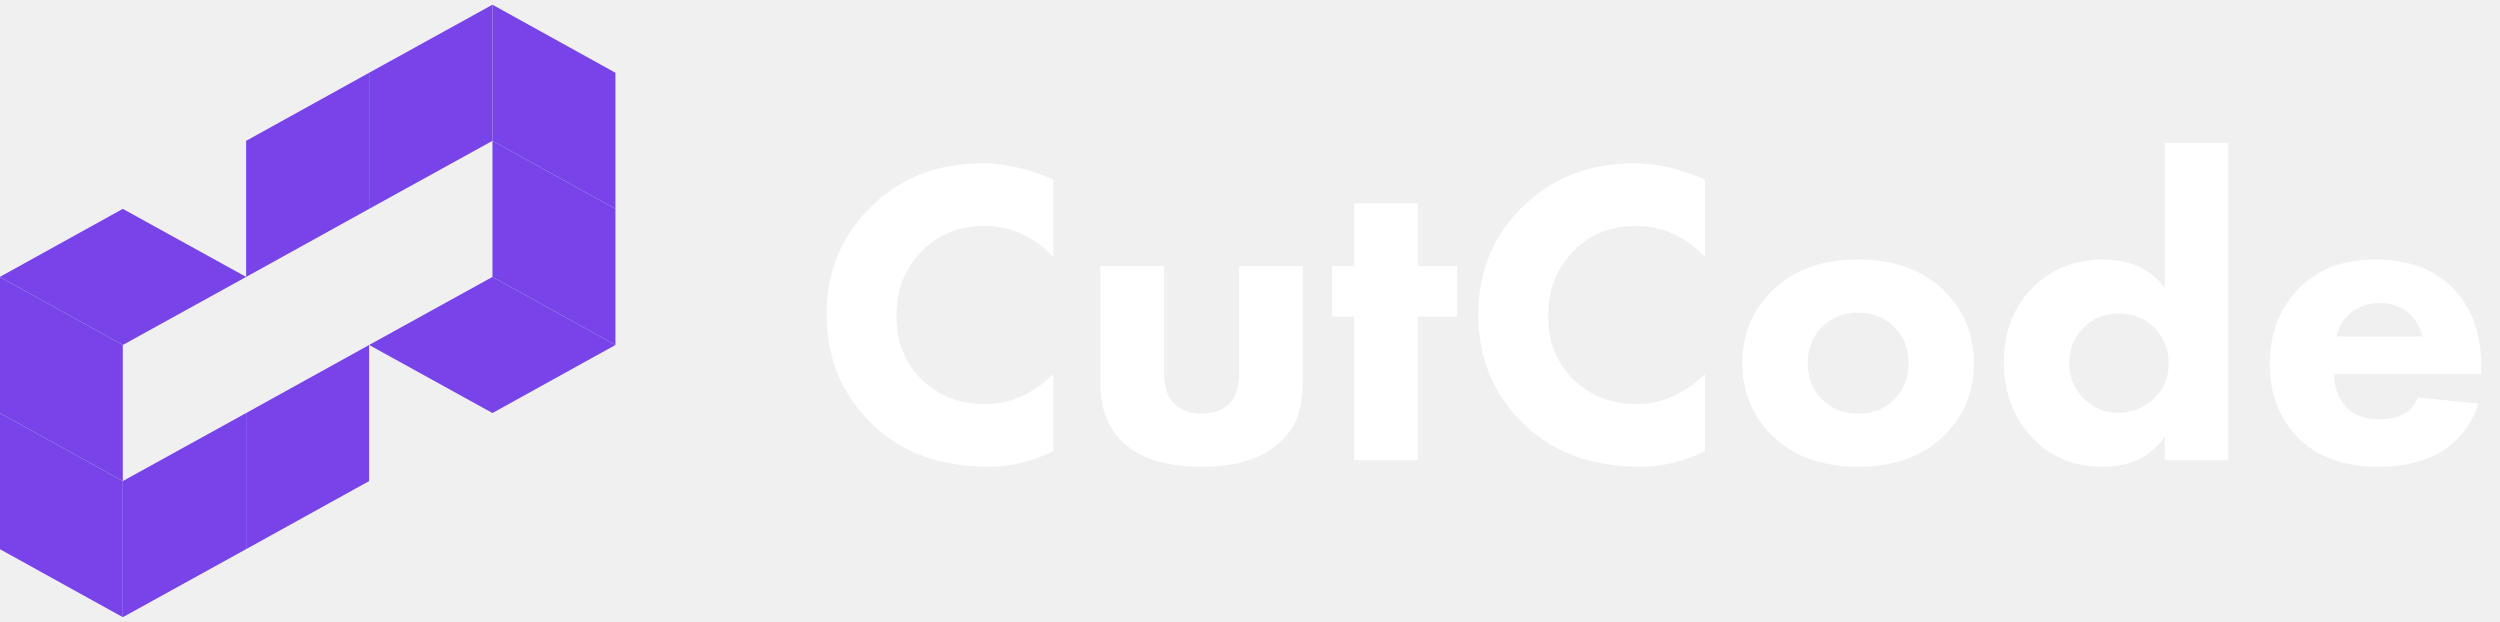
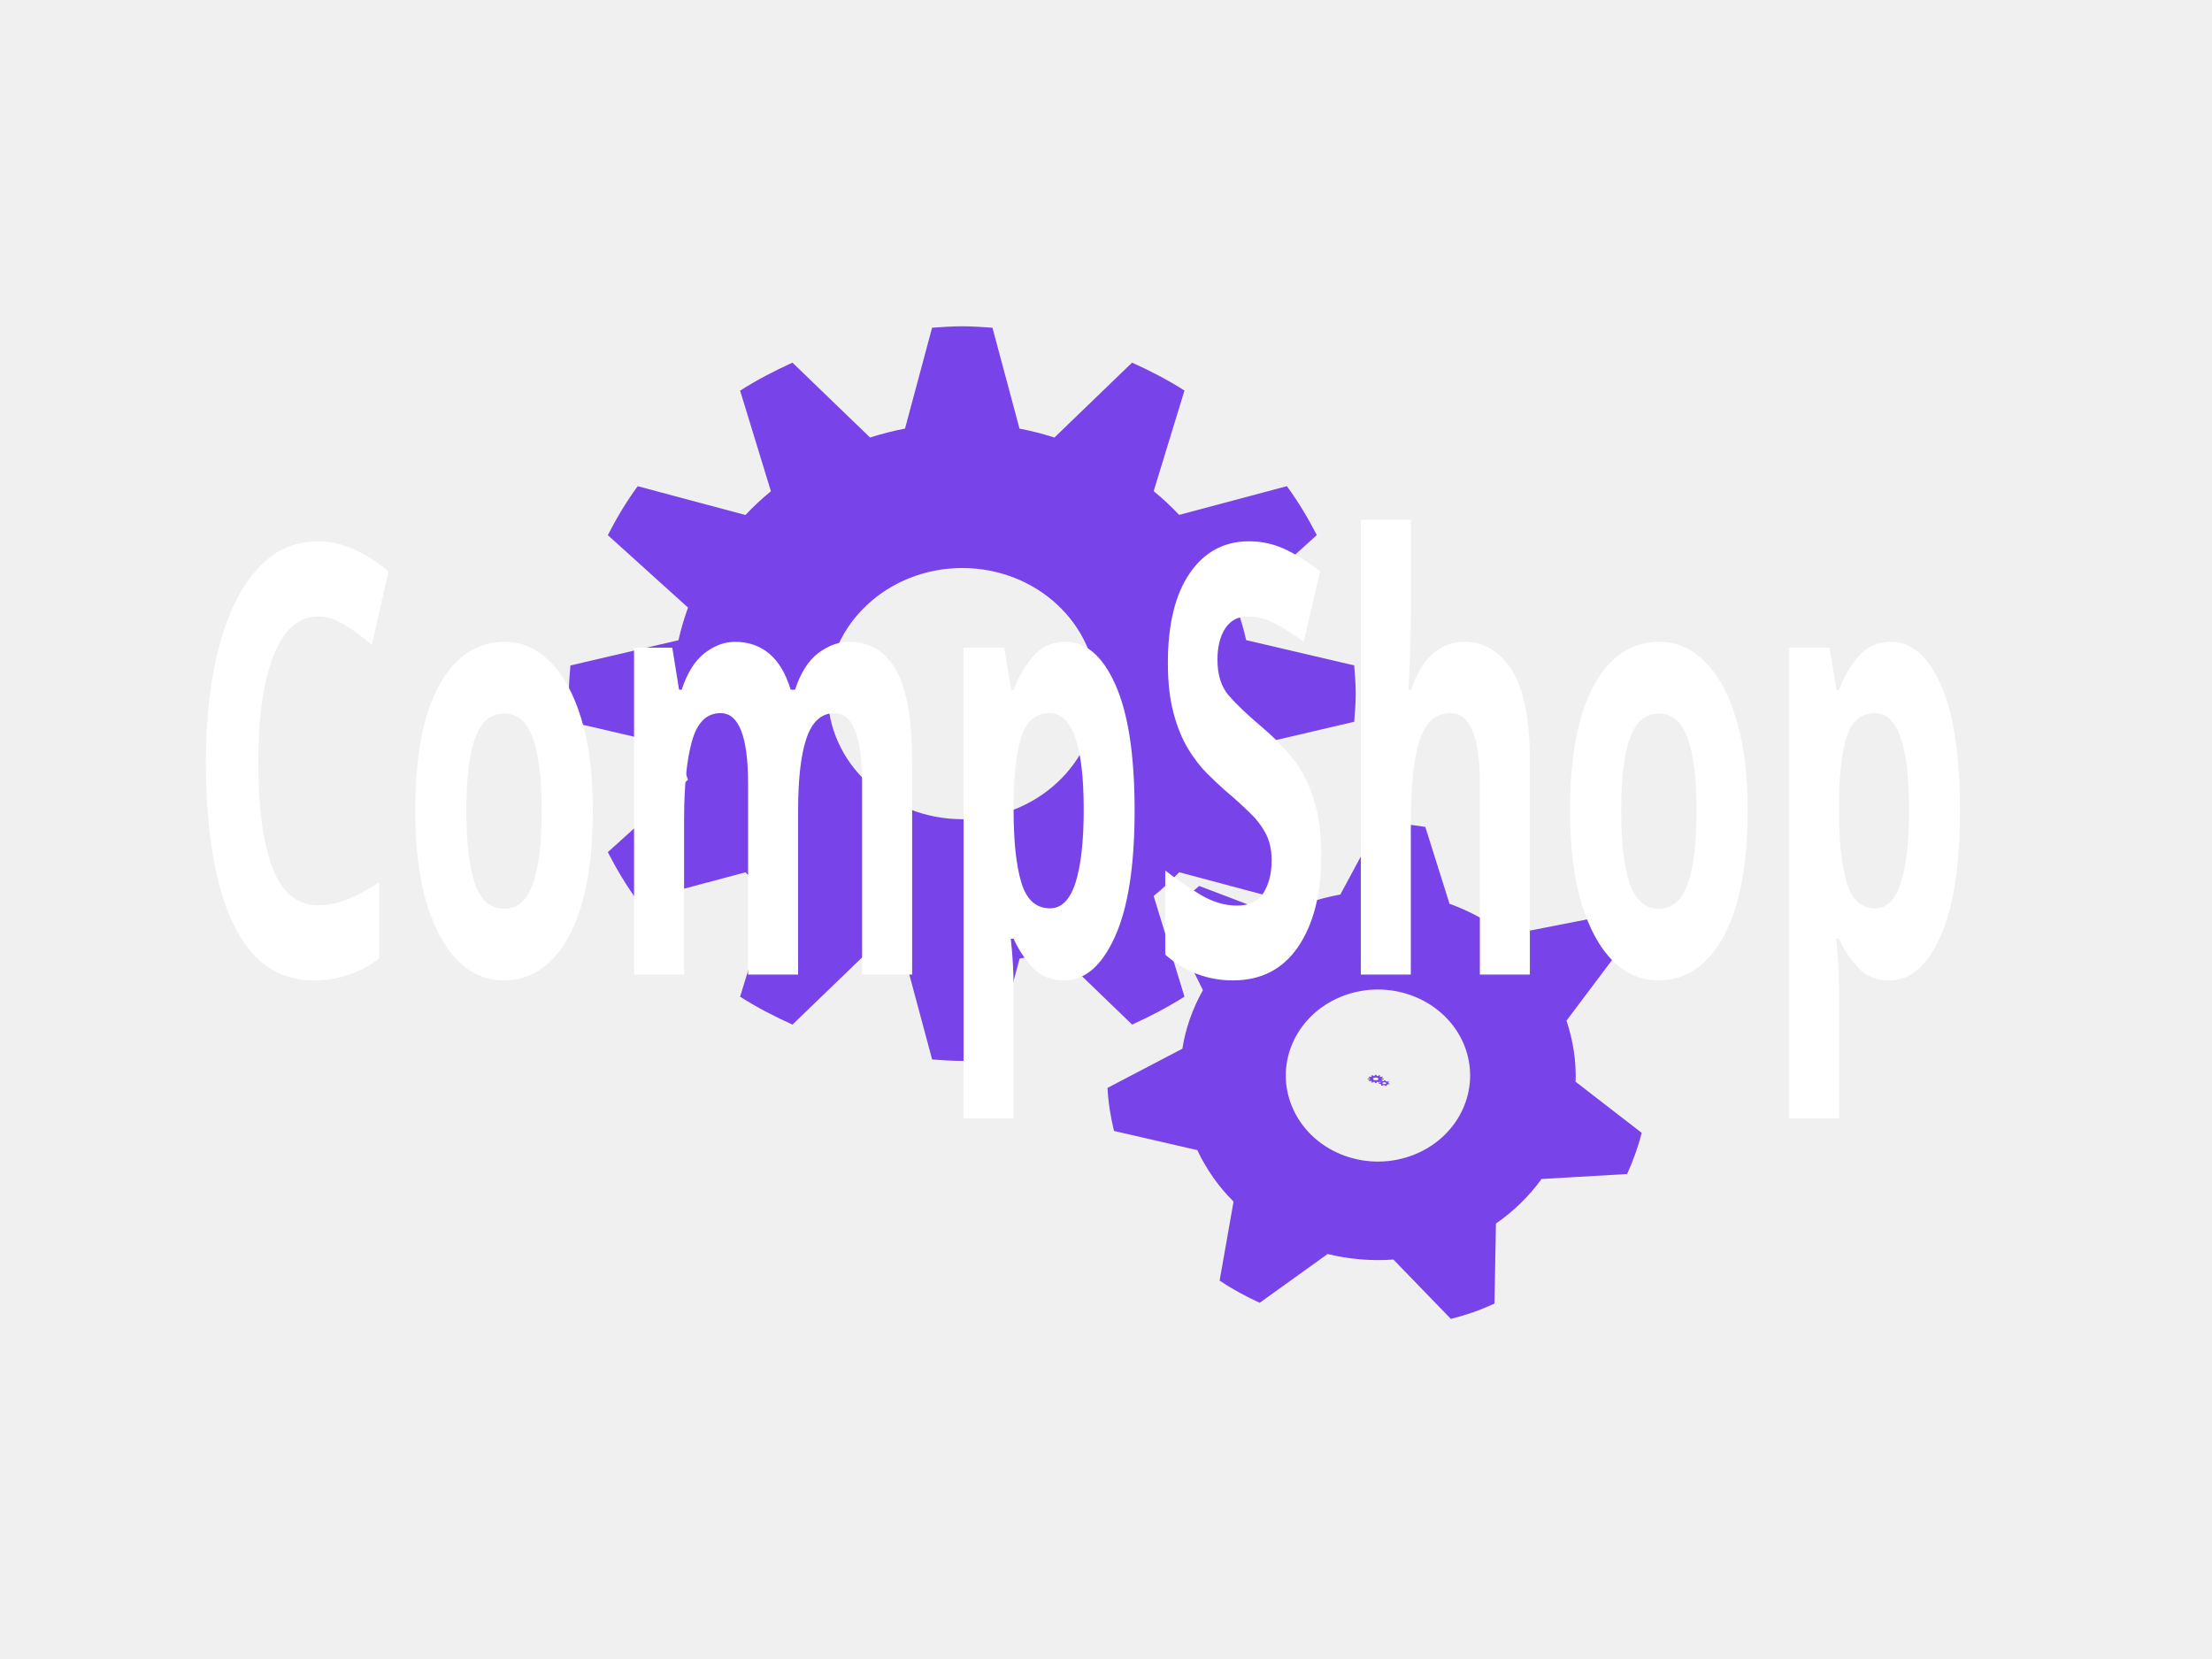
- <svg xmlns="http://www.w3.org/2000/svg" width="201" height="50" viewBox="0 0 201 50" fill="none">
-   <g clip-path="url(#clip0_1_1103)">
-     <path d="M29.677 27.736V38.678L19.789 44.15V33.207L29.677 27.736Z" fill="#7843E9" />
-     <path d="M19.789 33.207V44.15L9.873 49.621V38.678L19.789 33.207Z" fill="#7843E9" />
-     <path d="M9.873 49.621L-0.015 44.15V33.207L9.873 38.678V49.621Z" fill="#7843E9" />
-     <path d="M-0.015 22.264L9.873 16.793L19.79 22.264L9.873 27.736L-0.015 22.264Z" fill="#7843E9" />
-     <path d="M9.873 38.678L-0.015 33.207V22.264L9.873 27.736V38.678Z" fill="#7843E9" />
-     <path d="M19.79 22.264L19.789 11.322L29.677 5.85V16.793L19.79 22.264Z" fill="#7843E9" />
-     <path d="M29.677 16.793V5.85L39.594 0.379V11.322L29.677 16.793Z" fill="#7843E9" />
-     <path d="M39.594 0.379L49.481 5.85V16.793L39.594 11.322V0.379Z" fill="#7843E9" />
-     <path d="M49.481 27.736L39.594 33.207L29.677 27.736L39.594 22.264L49.481 27.736Z" fill="#7843E9" />
-     <path d="M39.594 11.322L49.481 16.793V27.736L39.594 22.264V11.322Z" fill="#7843E9" />
-     <path d="M84.689 30.07V36.265C83.007 37.105 81.266 37.525 79.466 37.525C75.605 37.525 72.502 36.393 70.157 34.13C67.694 31.773 66.462 28.822 66.462 25.275C66.462 21.775 67.694 18.847 70.157 16.49C72.502 14.25 75.451 13.13 79.004 13.13C80.757 13.13 82.652 13.562 84.689 14.425V20.655C83.102 18.998 81.254 18.17 79.146 18.17C77.204 18.17 75.593 18.777 74.314 19.99C72.822 21.413 72.076 23.21 72.076 25.38C72.076 27.503 72.763 29.218 74.136 30.525C75.463 31.832 77.168 32.485 79.253 32.485C81.219 32.485 83.031 31.68 84.689 30.07ZM88.472 21.39H93.588V30C93.588 31.143 93.884 31.983 94.477 32.52C95.021 33.01 95.732 33.255 96.608 33.255C97.508 33.255 98.231 33.01 98.776 32.52C99.344 31.983 99.628 31.143 99.628 30V21.39H104.745V30.49C104.745 31.563 104.626 32.497 104.389 33.29C104.176 34.06 103.702 34.795 102.968 35.495C101.57 36.848 99.451 37.525 96.608 37.525C93.742 37.525 91.61 36.848 90.213 35.495C89.052 34.375 88.472 32.812 88.472 30.805V21.39ZM117.156 25.45H113.994V37H108.877V25.45H107.101V21.39H108.877V16.35H113.994V21.39H117.156V25.45ZM137.082 30.07V36.265C135.4 37.105 133.659 37.525 131.859 37.525C127.998 37.525 124.896 36.393 122.551 34.13C120.087 31.773 118.855 28.822 118.855 25.275C118.855 21.775 120.087 18.847 122.551 16.49C124.896 14.25 127.845 13.13 131.398 13.13C133.15 13.13 135.045 13.562 137.082 14.425V20.655C135.495 18.998 133.648 18.17 131.54 18.17C129.597 18.17 127.987 18.777 126.708 19.99C125.215 21.413 124.469 23.21 124.469 25.38C124.469 27.503 125.156 29.218 126.53 30.525C127.856 31.832 129.562 32.485 131.646 32.485C133.612 32.485 135.424 31.68 137.082 30.07ZM156.321 23.385C157.908 24.948 158.701 26.885 158.701 29.195C158.701 31.505 157.908 33.442 156.321 35.005C154.615 36.685 152.306 37.525 149.392 37.525C146.479 37.525 144.169 36.685 142.464 35.005C140.877 33.442 140.083 31.505 140.083 29.195C140.083 26.885 140.877 24.948 142.464 23.385C144.169 21.705 146.479 20.865 149.392 20.865C152.306 20.865 154.615 21.705 156.321 23.385ZM152.27 26.255C151.512 25.508 150.553 25.135 149.392 25.135C148.232 25.135 147.273 25.508 146.514 26.255C145.733 27.025 145.342 28.005 145.342 29.195C145.342 30.385 145.733 31.365 146.514 32.135C147.273 32.882 148.244 33.255 149.428 33.255C150.565 33.255 151.512 32.882 152.27 32.135C153.052 31.365 153.443 30.385 153.443 29.195C153.443 28.005 153.052 27.025 152.27 26.255ZM179.159 11.485V37H174.043V35.11C172.93 36.72 171.26 37.525 169.033 37.525C166.807 37.525 164.995 36.813 163.597 35.39C161.939 33.757 161.11 31.668 161.11 29.125C161.11 26.582 161.939 24.528 163.597 22.965C165.089 21.565 166.925 20.865 169.104 20.865C171.26 20.865 172.906 21.623 174.043 23.14V11.485H179.159ZM170.348 25.205C169.259 25.205 168.347 25.555 167.612 26.255C166.783 27.025 166.369 28.017 166.369 29.23C166.369 30.373 166.783 31.33 167.612 32.1C168.37 32.823 169.259 33.185 170.277 33.185C171.414 33.185 172.385 32.8 173.19 32.03C173.972 31.307 174.363 30.373 174.363 29.23C174.363 28.11 173.984 27.153 173.226 26.36C172.468 25.59 171.509 25.205 170.348 25.205ZM187.849 27.06H194.778C194.588 26.313 194.245 25.707 193.747 25.24C193.108 24.657 192.302 24.365 191.331 24.365C190.289 24.365 189.424 24.703 188.737 25.38C188.263 25.87 187.967 26.43 187.849 27.06ZM199.503 29.545V30.07H187.672C187.672 31.143 187.991 32.03 188.631 32.73C189.247 33.383 190.123 33.71 191.26 33.71C192.113 33.71 192.8 33.558 193.321 33.255C193.723 33.045 194.09 32.613 194.422 31.96L199.254 32.45C198.709 34.153 197.691 35.46 196.199 36.37C194.896 37.14 193.226 37.525 191.189 37.525C188.489 37.525 186.38 36.778 184.865 35.285C183.277 33.722 182.484 31.715 182.484 29.265C182.484 26.792 183.289 24.738 184.9 23.105C186.416 21.612 188.441 20.865 190.976 20.865C193.652 20.865 195.749 21.647 197.265 23.21C198.757 24.773 199.503 26.885 199.503 29.545Z" fill="white" />
+ <svg xmlns="http://www.w3.org/2000/svg" width="800" height="600">
+   <g>
+     <path fill="#7843E9" stroke="#000" stroke-width="0" d="m428.377,360.438l-11.139,-36.392c3.264,-2.673 6.329,-5.533 9.221,-8.593l38.959,10.398c4.109,-5.586 7.646,-11.52 10.81,-17.681l-28.994,-26.195c1.389,-3.849 2.592,-7.765 3.451,-11.801l39.073,-9.141c0.286,-3.368 0.558,-6.749 0.558,-10.197s-0.286,-6.816 -0.558,-10.184l-39.073,-9.141c-0.873,-4.036 -2.076,-7.952 -3.451,-11.801l29.008,-26.195c-3.179,-6.148 -6.715,-12.095 -10.824,-17.681l-38.959,10.384c-2.878,-3.047 -5.956,-5.907 -9.221,-8.593l11.139,-36.378c-5.985,-3.822 -12.356,-7.137 -18.957,-10.09l-28.063,27.077c-4.109,-1.296 -8.319,-2.406 -12.643,-3.221l-9.779,-36.485c-3.622,-0.254 -7.231,-0.521 -10.925,-0.521s-7.302,0.267 -10.91,0.521l-9.793,36.485c-4.324,0.815 -8.519,1.925 -12.643,3.221l-28.063,-27.077c-6.586,2.994 -12.943,6.295 -18.928,10.13l11.139,36.378c-3.264,2.673 -6.343,5.546 -9.206,8.58l-38.973,-10.398c-4.109,5.586 -7.646,11.534 -10.81,17.695l29.008,26.195c-1.375,3.849 -2.577,7.765 -3.451,11.801l-39.088,9.141c-0.272,3.368 -0.558,6.749 -0.558,10.184s0.286,6.816 0.558,10.197l39.088,9.141c0.873,4.036 2.076,7.952 3.451,11.801l-29.008,26.195c3.164,6.148 6.701,12.095 10.81,17.681l38.973,-10.398c2.864,3.06 5.942,5.907 9.206,8.593l-11.139,36.392c5.985,3.822 12.356,7.123 18.943,10.09l28.063,-27.077c4.124,1.296 8.319,2.419 12.643,3.221l9.793,36.472c3.608,0.267 7.231,0.521 10.925,0.521s7.302,-0.267 10.925,-0.521l9.779,-36.472c4.324,-0.815 8.533,-1.938 12.643,-3.221l28.063,27.077c6.572,-2.994 12.943,-6.295 18.928,-10.117l0,-0zm-80.352,-64.163c-26.875,0 -48.666,-20.341 -48.666,-45.426s21.792,-45.413 48.666,-45.413s48.652,20.328 48.652,45.413s-21.777,45.426 -48.652,45.426zm221.812,94.956c0.272,-7.31 -0.859,-14.755 -3.293,-22.105l17.811,-23.695c-2.692,-4.678 -5.727,-9.115 -9.178,-13.151l-30.383,5.947c-6.128,-4.865 -13.101,-8.66 -20.56,-11.373l-8.748,-27.785c-5.527,-0.909 -11.125,-1.403 -16.795,-1.417l-13.946,25.874c-3.995,0.722 -7.989,1.711 -11.912,3.114c-3.68,1.31 -7.116,2.94 -10.409,4.718l-28.722,-10.946c-4.252,3.502 -8.133,7.284 -11.64,11.387l12.986,26.302c-3.708,6.615 -6.257,13.739 -7.431,21.183l-27.075,14.166c0.272,5.185 1.088,10.371 2.348,15.57l30.125,6.936c3.307,7.003 7.746,13.271 13.115,18.617l-5.04,28.574c4.582,3.074 9.45,5.72 14.504,8.019l24.555,-17.641c7.674,1.884 15.707,2.606 23.796,2.005l20.79,21.477c2.864,-0.762 5.713,-1.577 8.533,-2.579c2.506,-0.882 4.868,-1.925 7.231,-2.98l0.53,-28.934c6.515,-4.531 12.07,-9.983 16.494,-16.118l30.941,-1.791c2.176,-4.798 3.995,-9.783 5.269,-14.902l-23.897,-18.47l-0,0zm-59.605,26.823c-17.196,6.121 -36.439,-1.925 -43.011,-17.975s2.047,-34.026 19.243,-40.161c17.196,-6.121 36.468,1.925 43.04,17.975c6.558,16.051 -2.076,34.026 -19.272,40.161l-0,0z" id="svg_2" />
+     <text fill="#ffffff" stroke="#000" stroke-width="0" x="173.285" y="303.984" id="svg_1" font-size="24" font-family="'Domine'" text-anchor="start" xml:space="preserve" transform="matrix(5.05612, 0, 0, 9.01843, -808.729, -2389)" font-weight="bold">CompShop</text>
+     <path fill="#7843E9" stroke="#000" stroke-width="0" d="m499.21,391.426l-0.23,-0.405c0.067,-0.03 0.13,-0.062 0.19,-0.096l0.803,0.116c0.085,-0.062 0.158,-0.128 0.223,-0.197l-0.598,-0.292c0.029,-0.043 0.053,-0.087 0.071,-0.131l0.806,-0.102c0.006,-0.038 0.012,-0.075 0.012,-0.114s-0.006,-0.076 -0.012,-0.113l-0.806,-0.102c-0.018,-0.045 -0.043,-0.089 -0.071,-0.131l0.598,-0.292c-0.066,-0.069 -0.138,-0.135 -0.223,-0.197l-0.803,0.116c-0.059,-0.034 -0.123,-0.066 -0.19,-0.096l0.23,-0.405c-0.123,-0.043 -0.255,-0.08 -0.391,-0.112l-0.579,0.302c-0.085,-0.014 -0.172,-0.027 -0.261,-0.036l-0.202,-0.407c-0.075,-0.003 -0.149,-0.006 -0.225,-0.006s-0.151,0.003 -0.225,0.006l-0.202,0.407c-0.089,0.009 -0.176,0.021 -0.261,0.036l-0.579,-0.302c-0.136,0.033 -0.267,0.07 -0.39,0.113l0.23,0.405c-0.067,0.03 -0.131,0.062 -0.19,0.096l-0.804,-0.116c-0.085,0.062 -0.158,0.129 -0.223,0.197l0.598,0.292c-0.028,0.043 -0.053,0.087 -0.071,0.131l-0.806,0.102c-0.006,0.038 -0.012,0.075 -0.012,0.113s0.006,0.076 0.012,0.114l0.806,0.102c0.018,0.045 0.043,0.089 0.071,0.131l-0.598,0.292c0.065,0.069 0.138,0.135 0.223,0.197l0.804,-0.116c0.059,0.034 0.123,0.066 0.19,0.096l-0.23,0.405c0.123,0.043 0.255,0.079 0.391,0.112l0.579,-0.302c0.085,0.014 0.172,0.027 0.261,0.036l0.202,0.406c0.074,0.003 0.149,0.006 0.225,0.006s0.151,-0.003 0.225,-0.006l0.202,-0.406c0.089,-0.009 0.176,-0.022 0.261,-0.036l0.579,0.302c0.136,-0.033 0.267,-0.07 0.39,-0.113l-0,0zm-1.657,-0.715c-0.554,0 -1.003,-0.227 -1.003,-0.506s0.449,-0.506 1.003,-0.506s1.003,0.226 1.003,0.506s-0.449,0.506 -1.003,0.506zm4.573,1.058c0.006,-0.081 -0.018,-0.164 -0.068,-0.246l0.367,-0.264c-0.056,-0.052 -0.118,-0.102 -0.189,-0.147l-0.626,0.066c-0.126,-0.054 -0.27,-0.096 -0.424,-0.127l-0.18,-0.31c-0.114,-0.01 -0.229,-0.016 -0.346,-0.016l-0.288,0.288c-0.082,0.008 -0.165,0.019 -0.246,0.035c-0.076,0.015 -0.147,0.033 -0.215,0.053l-0.592,-0.122c-0.088,0.039 -0.168,0.081 -0.24,0.127l0.268,0.293c-0.076,0.074 -0.129,0.153 -0.153,0.236l-0.558,0.158c0.006,0.058 0.022,0.116 0.048,0.173l0.621,0.077c0.068,0.078 0.16,0.148 0.27,0.207l-0.104,0.318c0.094,0.034 0.195,0.064 0.299,0.089l0.506,-0.197c0.158,0.021 0.324,0.029 0.491,0.022l0.429,0.239c0.059,-0.008 0.118,-0.018 0.176,-0.029c0.052,-0.01 0.1,-0.021 0.149,-0.033l0.011,-0.322c0.134,-0.05 0.249,-0.111 0.34,-0.18l0.638,-0.02c0.045,-0.053 0.082,-0.109 0.109,-0.166l-0.493,-0.206l0,-0zm-1.229,0.299c-0.355,0.068 -0.751,-0.021 -0.887,-0.2s0.042,-0.379 0.397,-0.447c0.355,-0.068 0.752,0.021 0.887,0.2c0.135,0.179 -0.043,0.379 -0.397,0.447z" id="svg_3" />
  </g>
-   <defs>
-     <clipPath id="clip0_1_1103">
-       <rect width="201" height="50" fill="white" />
-     </clipPath>
-   </defs>
</svg>
